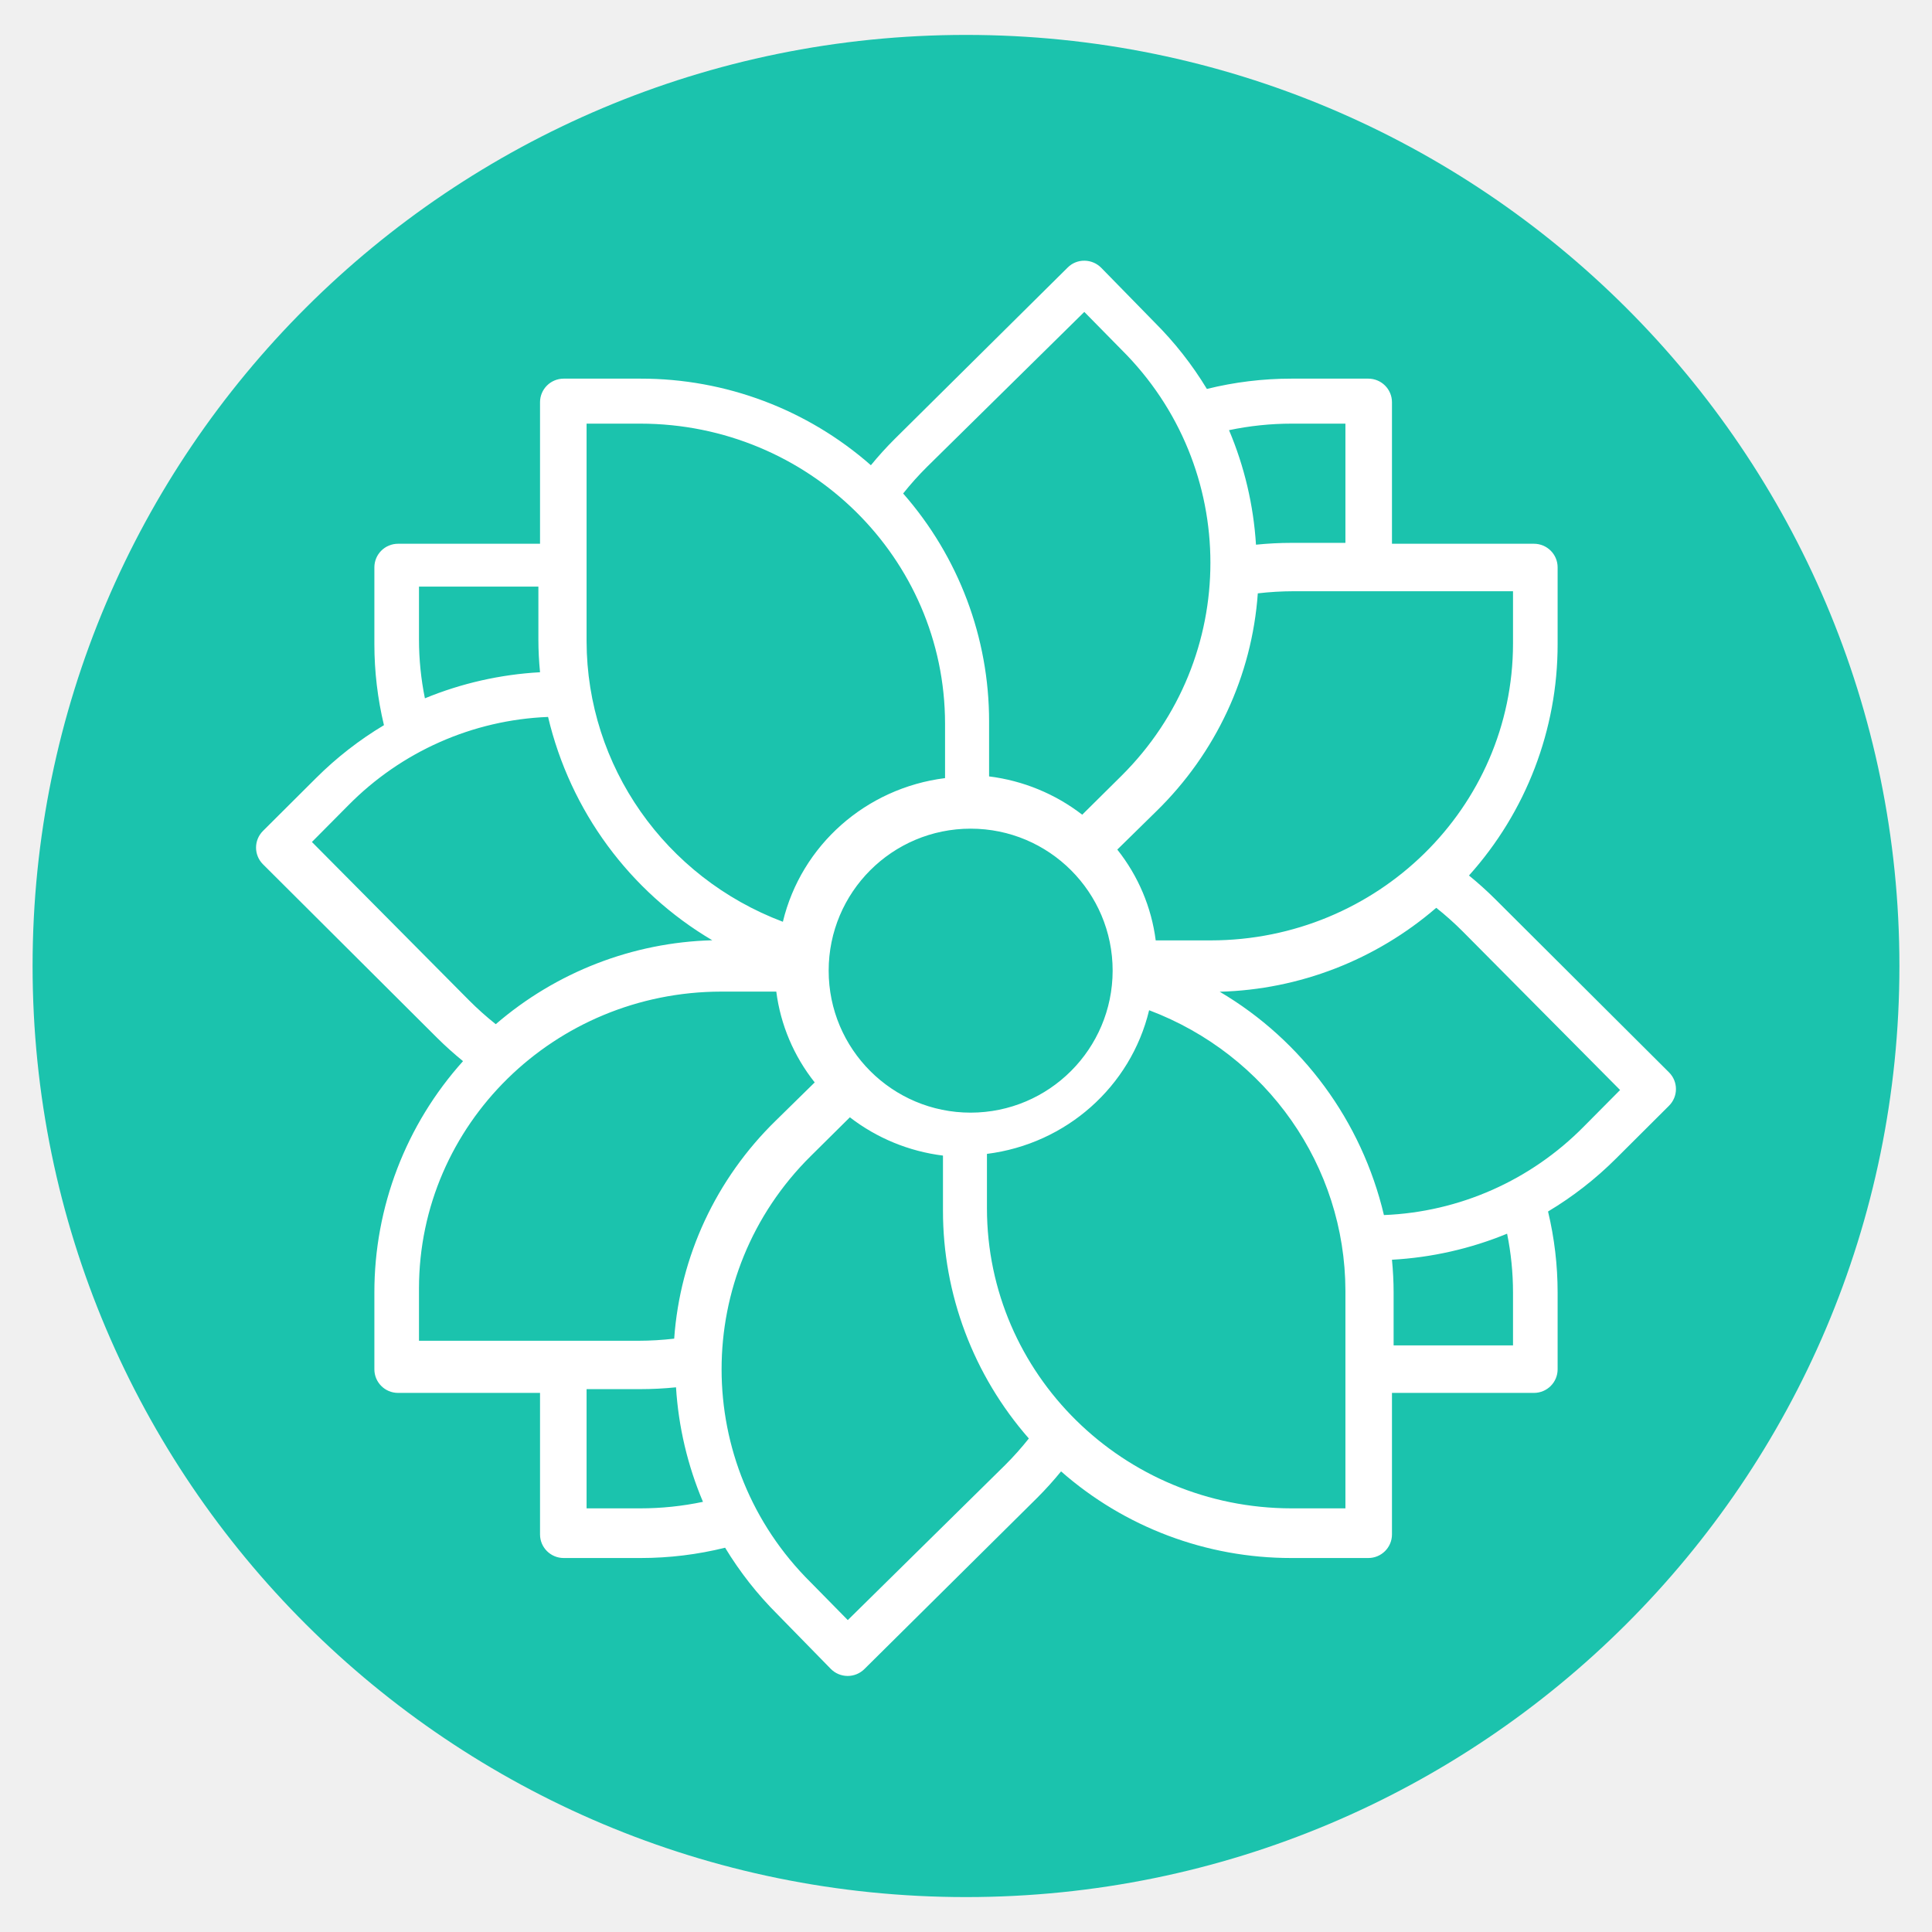
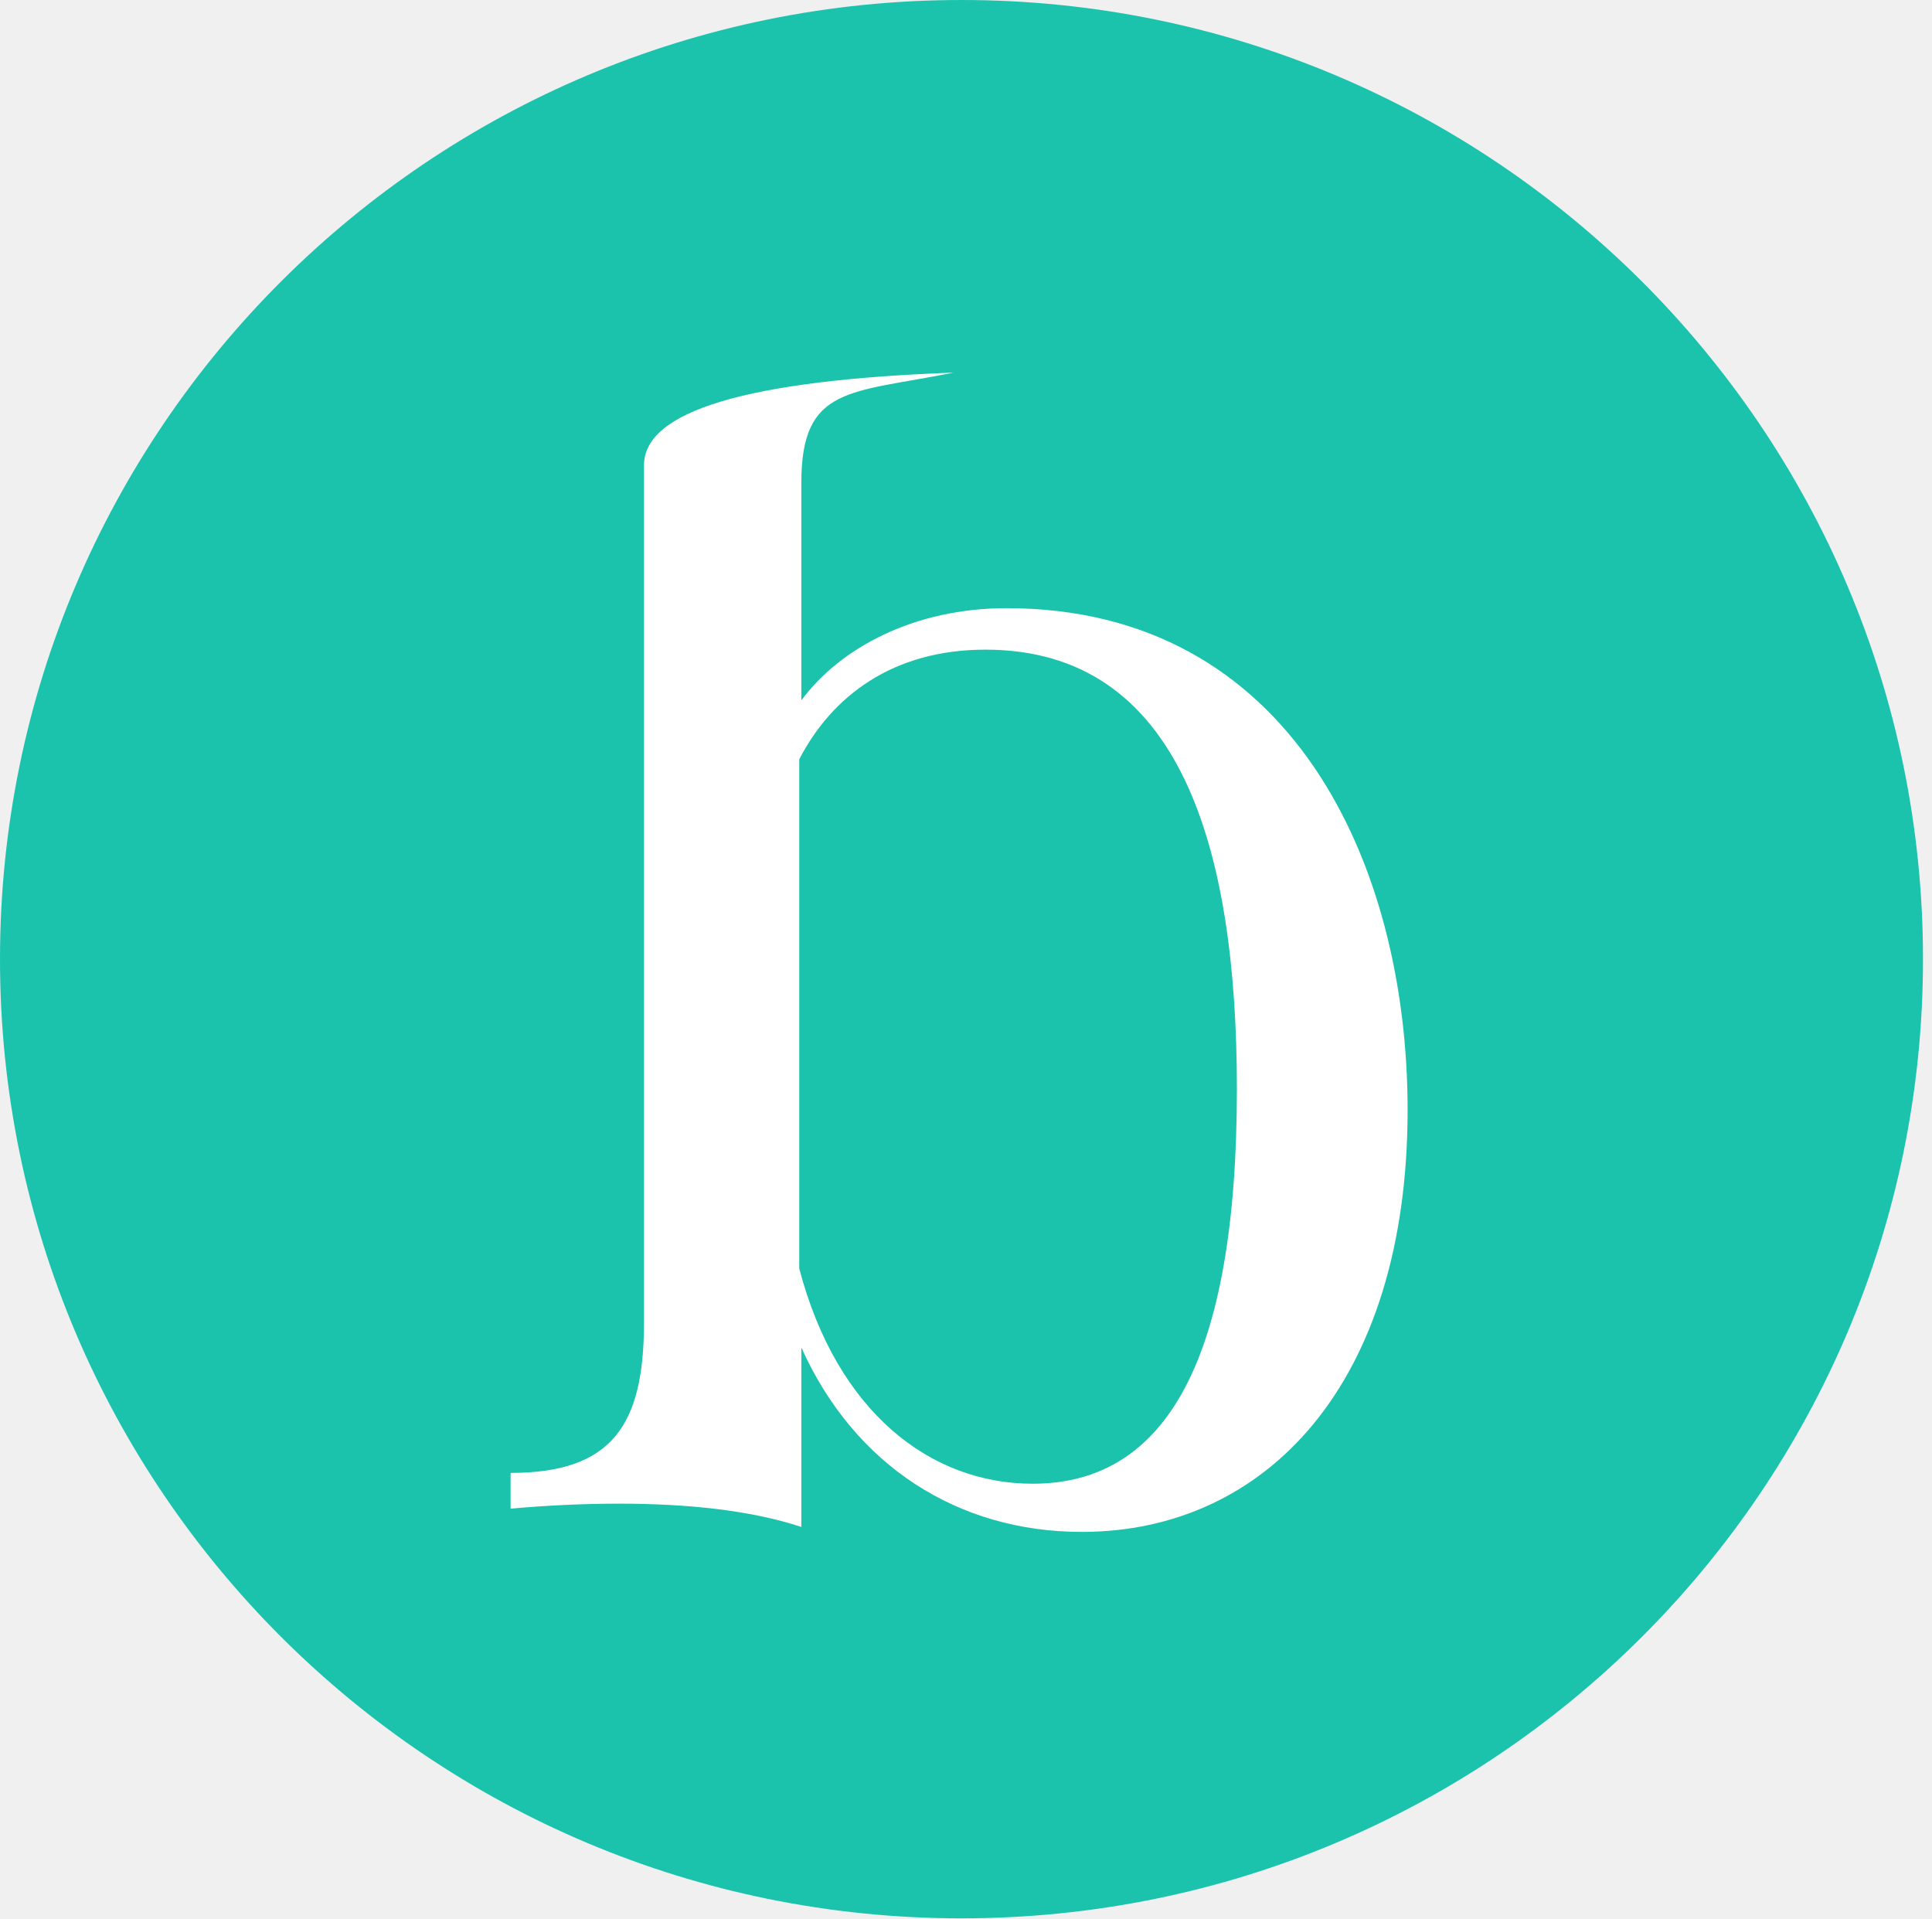
- <svg xmlns="http://www.w3.org/2000/svg" width="415px" height="415px" viewBox="0 0 415 415" version="1.1">
-   <g id="logo-copy" stroke="none" stroke-width="1" fill="none" fill-rule="evenodd">
-     <g id="Group" transform="translate(7, 7.039822)">
-       <ellipse id="Combined-Shape" fill="#1BC3AD" cx="200.5" cy="200.46" rx="200.5" ry="200" />
-       <g id="ico-spa" transform="translate(48, 48.96018)" fill="#FFFFFF" fill-rule="nonzero">
-         <path d="M266.118,137.077 C264.347,135.311 262.477,133.641 260.541,132.061 C272.816,118.401 279.598,100.704 279.583,82.366 L279.583,65.867 C279.583,63.069 277.308,60.801 274.5,60.801 L244,60.801 L244,30.401 C244,27.602 241.724,25.334 238.917,25.334 L222.364,25.334 C216.256,25.335 210.17,26.078 204.243,27.547 C201.086,22.334 197.305,17.522 192.984,13.218 L181.557,1.532 C180.61,0.563 179.314,0.012 177.957,0 C176.598,-0.023 175.289,0.51 174.335,1.475 L137.204,38.271 C135.398,40.071 133.684,41.961 132.069,43.933 C118.418,31.933 100.838,25.318 82.636,25.334 L66.083,25.334 C63.276,25.334 61,27.602 61,30.401 L61,60.801 L30.5,60.801 C27.692,60.801 25.417,63.069 25.417,65.867 L25.417,82.366 C25.418,88.227 26.109,94.068 27.475,99.769 C22.156,102.951 17.249,106.773 12.867,111.15 L1.489,122.487 C-0.496,124.466 -0.496,127.673 1.489,129.652 L38.882,166.923 C40.654,168.689 42.524,170.358 44.459,171.938 C32.183,185.598 25.402,203.296 25.417,221.635 L25.417,238.133 C25.417,240.932 27.692,243.2 30.5,243.2 L61,243.2 L61,273.6 C61,276.398 63.276,278.667 66.083,278.667 L82.636,278.667 C88.744,278.666 94.83,277.923 100.757,276.454 C103.914,281.667 107.695,286.479 112.016,290.783 L123.443,302.469 C124.39,303.438 125.686,303.989 127.043,304 L127.083,304 C128.427,304 129.715,303.47 130.668,302.526 L167.799,265.73 C169.602,263.927 171.312,262.034 172.922,260.058 C186.574,272.064 204.158,278.682 222.364,278.667 L238.917,278.667 C241.724,278.667 244,276.398 244,273.6 L244,243.2 L274.5,243.2 C277.308,243.2 279.583,240.932 279.583,238.133 L279.583,221.635 C279.582,215.774 278.891,209.933 277.525,204.233 C282.844,201.052 287.751,197.23 292.133,192.853 L303.511,181.514 C305.496,179.535 305.496,176.327 303.511,174.349 L266.118,137.077 Z M153.5,122 C170.345,122 184,135.655 184,152.5 C183.981,169.337 170.337,182.981 153.5,183 C136.655,183 123,169.345 123,152.5 C123,135.655 136.655,122 153.5,122 Z M270,71 L270,82.281 C269.96,117.456 240.916,145.96 205.075,146 L193.251,146 C192.341,138.887 189.491,132.147 185,126.493 L193.374,118.274 C206.181,105.775 213.931,89.138 215.182,71.454 C217.724,71.157 220.282,71.005 222.843,71 L270,71 Z M222.452,35 L234,35 L234,60.609 L222.452,60.609 C219.893,60.611 217.336,60.741 214.79,61 C214.262,52.532 212.305,44.214 209,36.401 C213.424,35.471 217.932,35.001 222.452,35 L222.452,35 Z M177.912,11 L185.845,19.063 C185.861,19.079 185.876,19.095 185.892,19.11 C211.369,44.405 211.369,85.356 185.892,110.651 L177.464,119 C171.666,114.523 164.754,111.682 157.459,110.775 L157.459,98.986 C157.475,80.986 150.919,63.588 139,50.002 C140.599,47.992 142.316,46.076 144.142,44.265 L177.912,11 Z M71,35 L82.582,35 C118.695,35.04 147.959,63.854 148,99.41 L148,111.141 C130.993,113.279 117.114,125.573 113.163,142 C87.821,132.435 71.066,108.506 71,81.784 L71,35 Z M35,81.378 L35,70 L60.647,70 L60.647,81.378 C60.647,83.741 60.775,86.082 61,88.401 C52.493,88.871 44.13,90.764 36.271,94 C35.427,89.844 35.002,85.616 35,81.378 L35,81.378 Z M12,124.861 L19.781,117.021 C31.193,105.434 46.54,98.638 62.728,98 C67.499,118.17 80.241,135.5 98,145.972 C80.904,146.43 64.483,152.795 51.49,164 C49.491,162.414 47.586,160.712 45.783,158.903 L12,124.861 Z M35,220.719 C35.04,185.544 64.084,157.04 99.925,157 L111.749,157 C112.659,164.113 115.509,170.853 120,176.507 L111.626,184.726 C98.819,197.225 91.069,213.861 89.818,231.545 C87.276,231.843 84.718,231.995 82.157,232 L35,232 L35,220.719 Z M82.548,268 L71,268 L71,242.391 L82.548,242.391 C85.107,242.389 87.664,242.259 90.21,242 C90.738,250.468 92.695,258.786 96,266.599 C91.576,267.529 87.068,267.999 82.548,268 Z M127.108,292 L119.178,283.937 C119.162,283.921 119.147,283.905 119.131,283.89 C93.623,258.612 93.623,217.627 119.131,192.349 L127.555,184 C133.352,188.477 140.261,191.318 147.553,192.225 L147.553,204.014 C147.537,222.011 154.089,239.406 166,252.991 C164.404,255.004 162.69,256.923 160.867,258.737 L127.108,292 Z M234,268 L222.418,268 C186.305,267.96 157.041,239.146 157,203.59 L157,191.859 C174.007,189.721 187.886,177.427 191.837,161 C217.178,170.566 233.933,194.494 234,221.216 L234,268 Z M270,221.622 L270,233 L244.353,233 L244.353,221.622 C244.353,219.257 244.225,216.916 244,214.595 C252.507,214.126 260.87,212.234 268.73,209 C269.573,213.156 269.998,217.384 270,221.622 L270,221.622 Z M285.219,185.979 C273.805,197.563 258.46,204.36 242.272,205 C237.501,184.83 224.759,167.501 207,157.028 C224.096,156.57 240.517,150.205 253.51,139 C255.509,140.586 257.415,142.288 259.217,144.097 L293,178.139 L285.219,185.979 Z" id="Shape" />
-       </g>
-     </g>
-   </g>
+ <svg xmlns="http://www.w3.org/2000/svg" width="140" height="139" viewBox="0 0 140 139" fill="none">
+   <path d="M69.674 139C108.154 139 139.348 107.884 139.348 69.5C139.348 31.116 108.154 0 69.674 0C31.194 0 0 31.116 0 69.5C0 107.884 31.194 139 69.674 139Z" fill="#1BC3AD" />
+   <path d="M69.091 27C61.612 28.505 58.068 27.936 58.068 34.978V50.748C60.918 46.896 66.309 44.067 72.939 44.067C93.573 44.067 102 62.606 102 80.423C102 100.286 91.714 111 78.392 111C69.407 111 61.909 106.185 58.068 97.638V110.639C54.412 109.435 49.827 108.953 44.869 108.953C42.329 108.953 39.664 109.074 37 109.315V106.726C44.374 106.726 46.666 103.235 46.666 95.832V33.714C46.666 29.782 54.141 27.544 69.091 27ZM71.41 47.073C64.695 47.073 60.28 50.444 57.917 55.019V91.918C60.653 102.332 67.431 107.509 74.831 107.509C84.531 107.509 89.63 98.48 89.63 78.916C89.63 61.399 85.526 47.073 71.41 47.073Z" fill="white" />
</svg>
